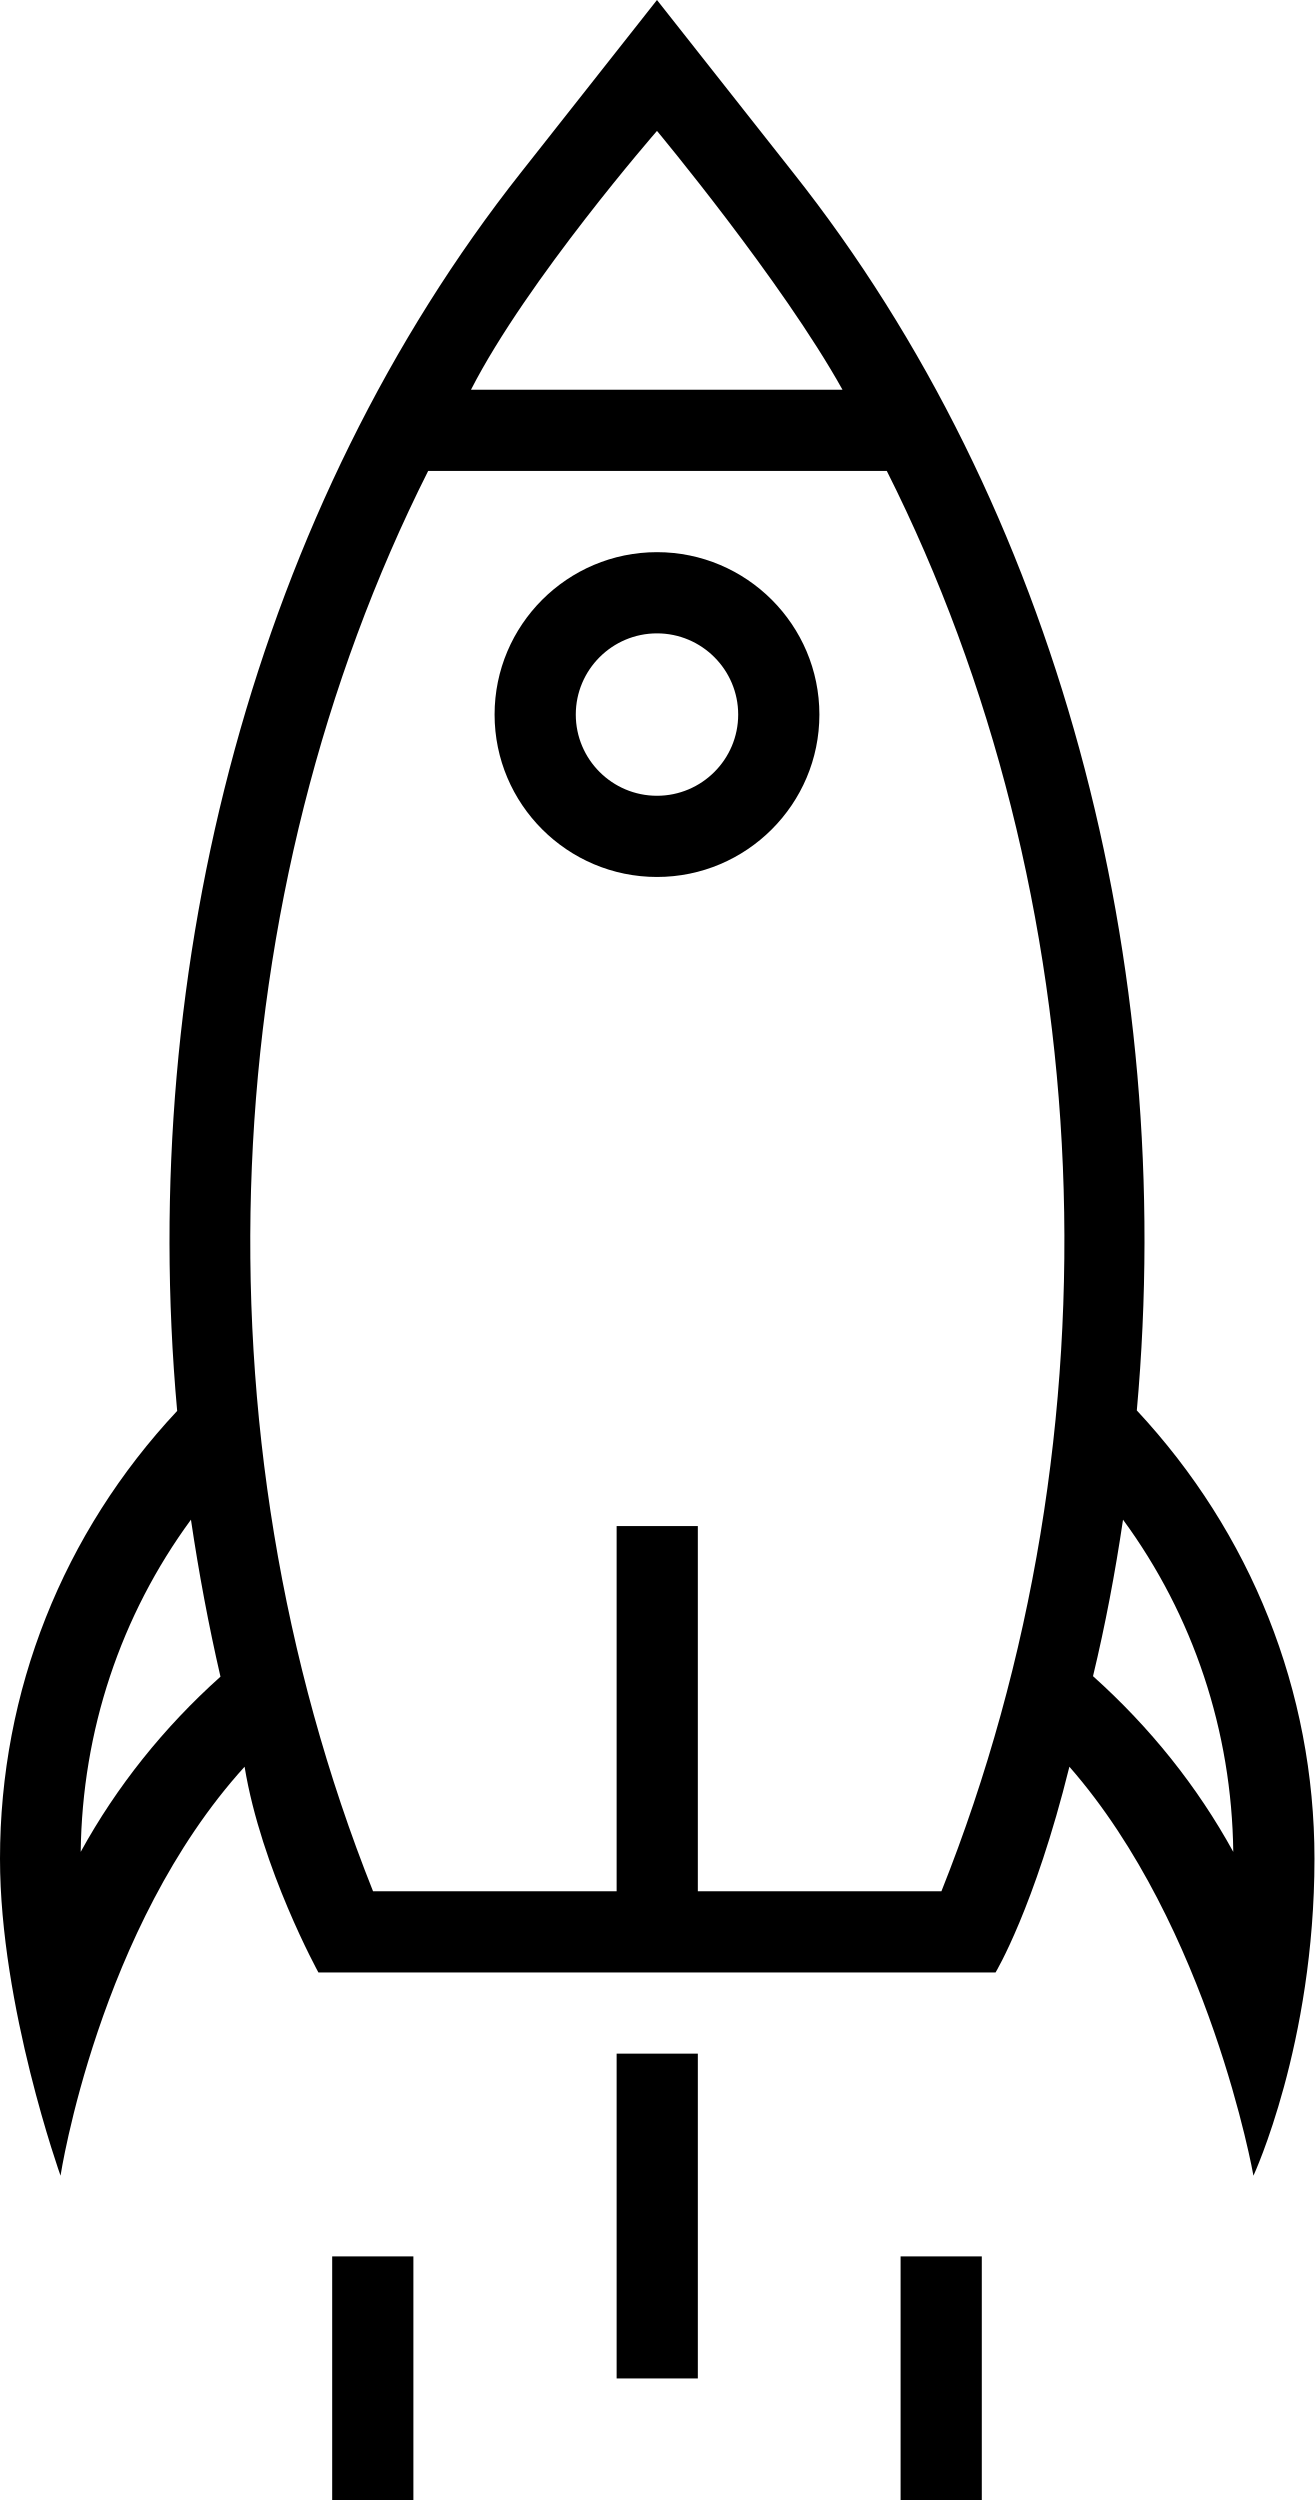
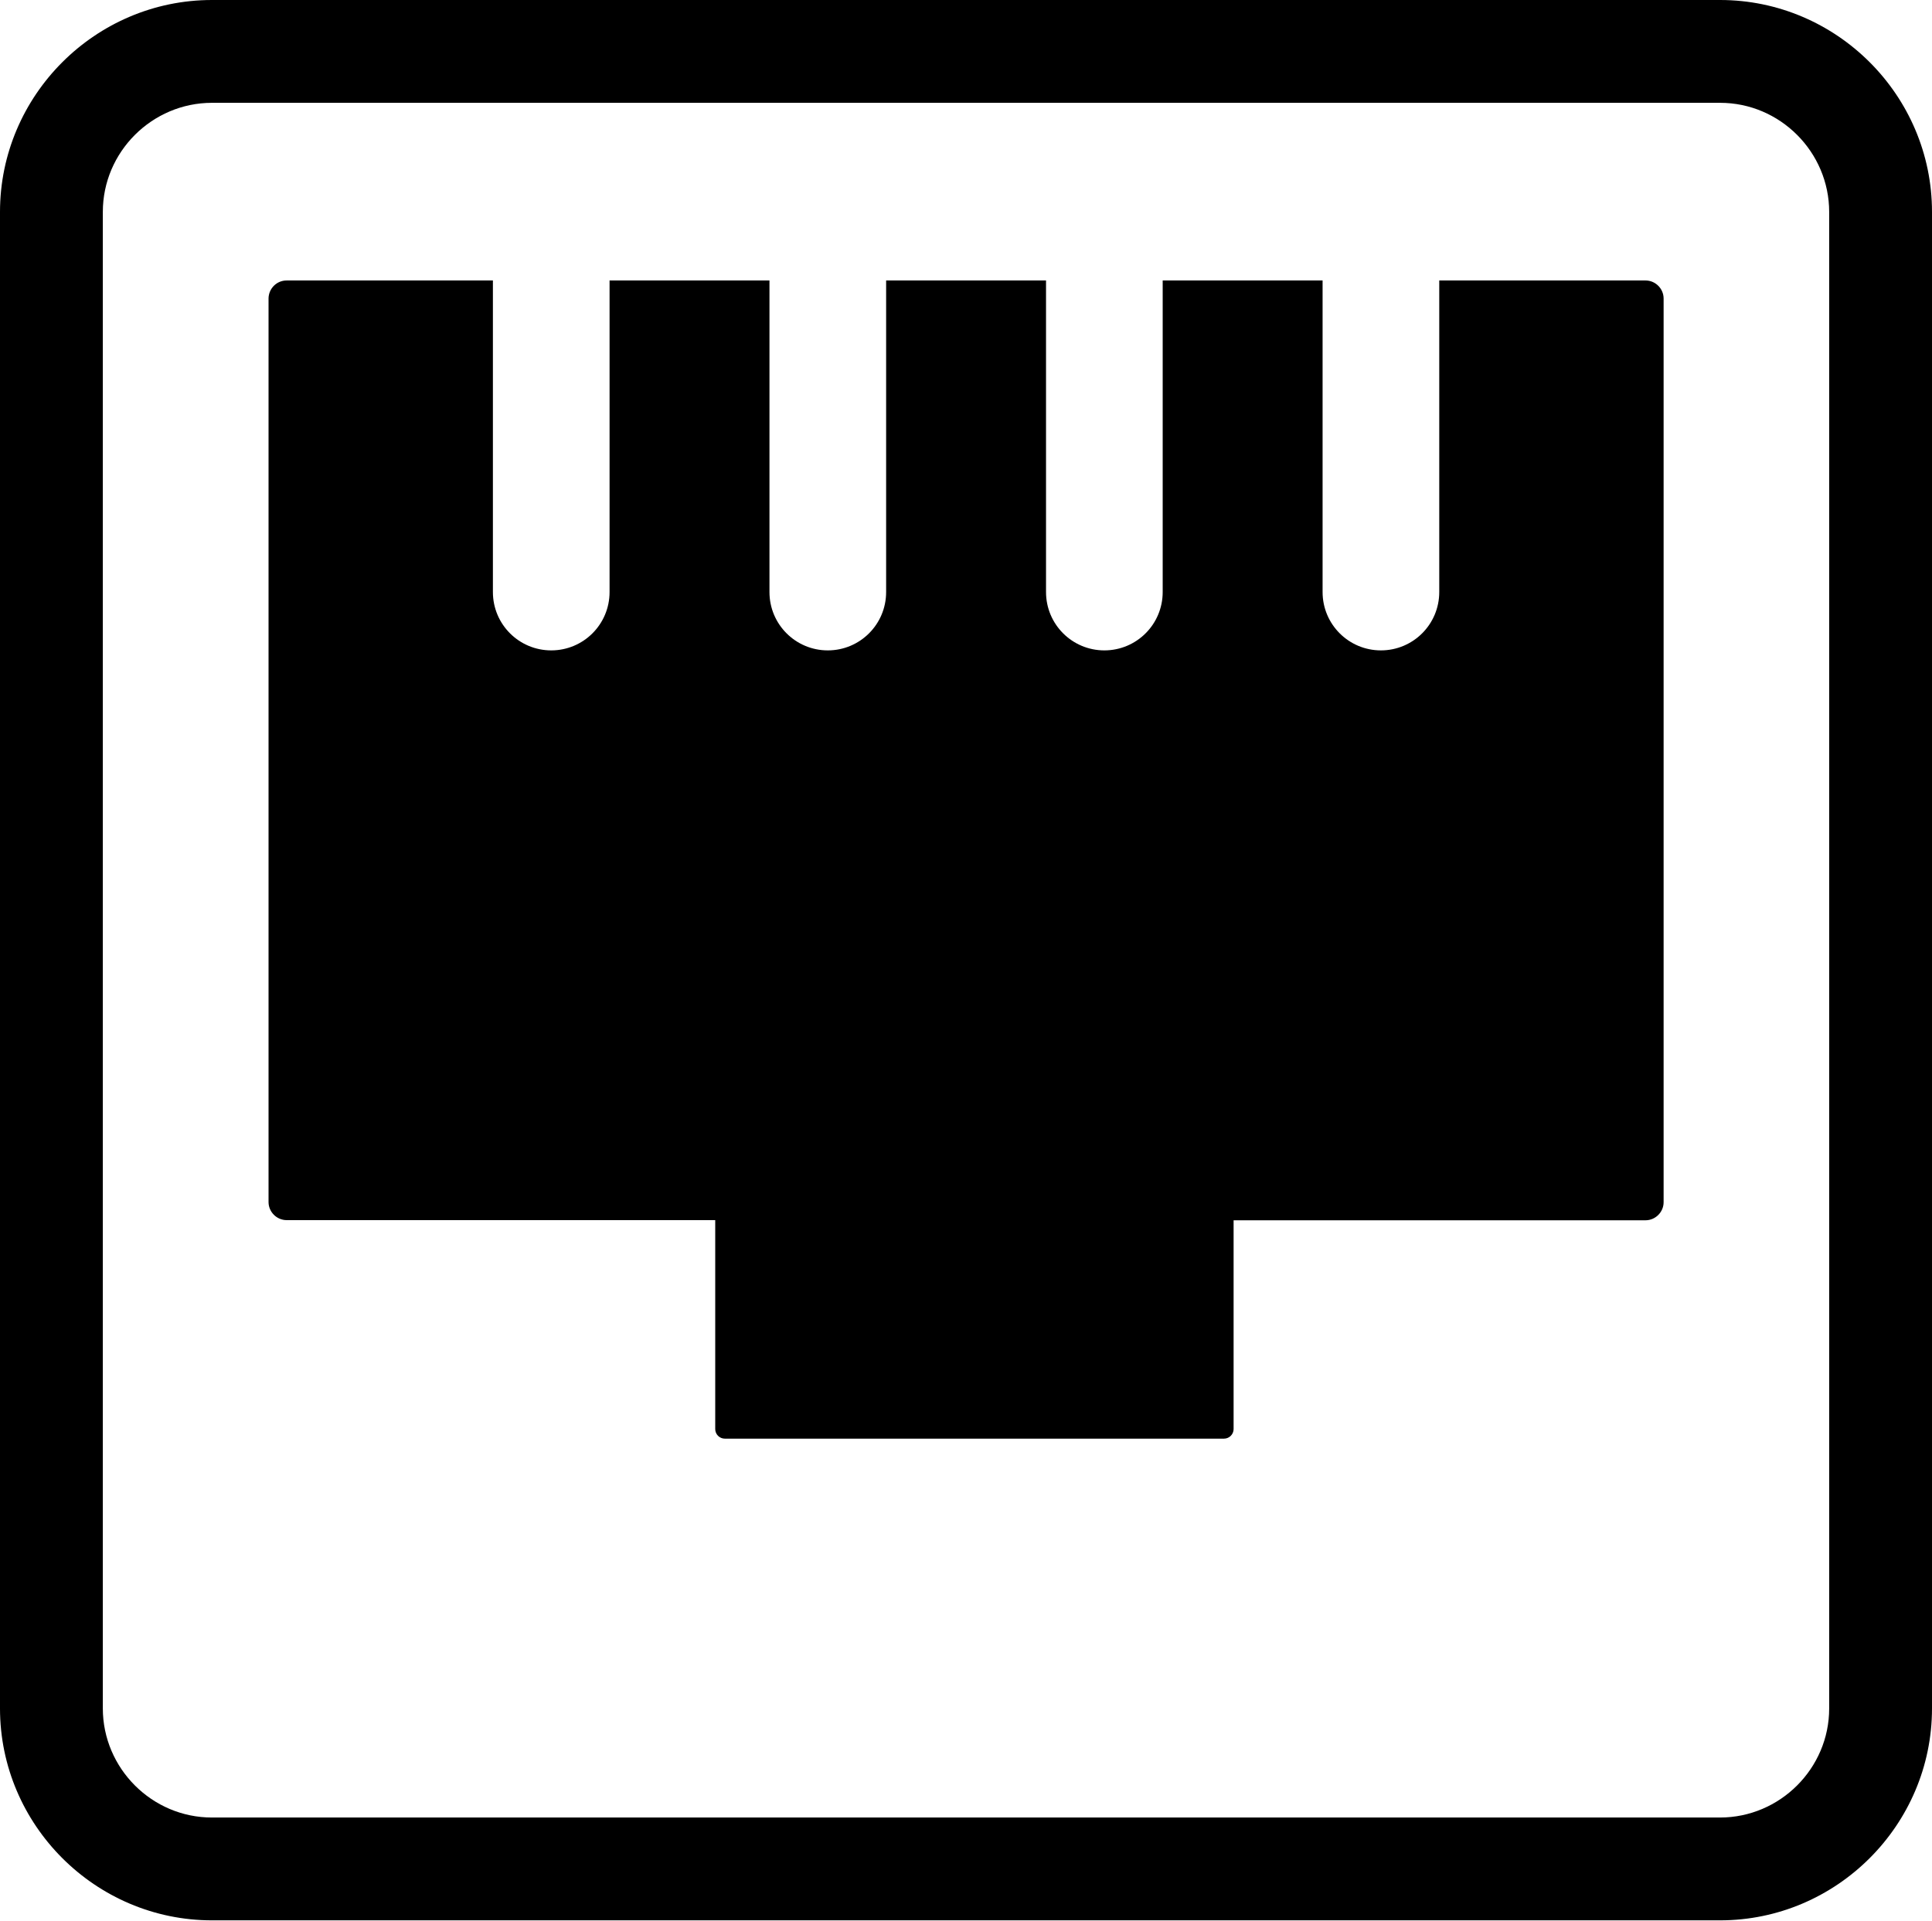
- <svg xmlns="http://www.w3.org/2000/svg" version="1.1" id="Layer_1" x="0px" y="0px" viewBox="0 0 267.1 508" style="enable-background:new 0 0 267.1 508;" xml:space="preserve">
+ <svg xmlns="http://www.w3.org/2000/svg" version="1.1" id="Layer_1" x="0px" y="0px" viewBox="0 0 122.88 122.15" style="enable-background:new 0 0 122.88 122.15" xml:space="preserve">
+   <style type="text/css">.st0{fill-rule:evenodd;clip-rule:evenodd;}</style>
  <g>
-     <path d="M231,286.6c8.2-90.9-16-183.6-69.9-251.6L133.5,0l-27.6,35C52.1,103.1,27.8,195.8,36,286.7c-23.2,24.8-36,56.9-36,91   c0,30,12.3,64.4,12.3,64.4S20,391.7,49.7,359c3.4,20.7,15,41.8,15,41.8h137.6c0,0,7.9-13.1,15-41.8c28.5,32.6,37.4,83.1,37.4,83.1   s12.4-26.7,12.4-64.4C267.1,343.6,254.2,311.5,231,286.6z M16.4,376.3c0.3-24.6,8.1-48,22.4-67.5c1.6,10.8,3.6,21.5,6,31.9   C33.3,351,23.7,363,16.4,376.3z M133.5,26.6c0,0,25.4,30.5,37.7,52.6H95.7C107.1,56.9,133.5,26.6,133.5,26.6z M191.3,384.3h-49.5   v-74.2h-16.5v74.2H75.8C38.4,290.5,43.8,181.6,87,95.7h93.2C223.4,181.6,228.7,290.5,191.3,384.3z M222.1,340.6   c2.5-10.4,4.5-21,6.1-31.8c14.3,19.5,22.1,42.9,22.4,67.5C243.3,363,233.7,351,222.1,340.6z" />
-     <path d="M133.5,112.2c-18.2,0-33,14.8-33,33s14.8,33,33,33s33-14.8,33-33S151.7,112.2,133.5,112.2z M133.5,161.7   c-9.1,0-16.5-7.4-16.5-16.5s7.4-16.5,16.5-16.5s16.5,7.4,16.5,16.5S142.6,161.7,133.5,161.7z" />
-     <rect x="125.3" y="417.3" width="16.5" height="66" />
-     <rect x="183" y="458.5" width="16.5" height="49.5" />
-     <rect x="67.5" y="458.5" width="16.5" height="49.5" />
+     <path class="st0" d="M18.23,17.84h13.12v19.82c0,2.05,1.66,3.71,3.71,3.71c2.05,0,3.71-1.66,3.71-3.71V17.84h10.17v19.82 c0,2.05,1.66,3.71,3.71,3.71c2.05,0,3.71-1.66,3.71-3.71V17.84h10.17v19.82c0,2.05,1.66,3.71,3.71,3.71c2.05,0,3.71-1.66,3.71-3.71 V17.84h10.17v19.82c0,2.05,1.66,3.71,3.71,3.71c2.05,0,3.71-1.66,3.71-3.71V17.84h13.12c0.63,0,1.15,0.52,1.15,1.15v57.48 c0,0.63-0.52,1.15-1.15,1.15H78.46v13.28c0,0.33-0.27,0.61-0.61,0.61H46.1c-0.33,0-0.61-0.27-0.61-0.61V77.61H18.23 c-0.63,0-1.15-0.52-1.15-1.15V18.98C17.09,18.35,17.6,17.84,18.23,17.84L18.23,17.84z M13.48,0h95.92c3.71,0,7.08,1.52,9.52,3.96 c2.44,2.44,3.96,5.81,3.96,9.52v95.19c0,3.71-1.52,7.08-3.96,9.52c-2.44,2.44-5.81,3.96-9.52,3.96H13.48 c-3.71,0-7.08-1.52-9.52-3.96C1.52,115.75,0,112.38,0,108.67V13.48C0,9.77,1.52,6.4,3.96,3.96C6.4,1.52,9.77,0,13.48,0L13.48,0z M109.4,6.54H13.48c-1.9,0-3.64,0.78-4.9,2.04c-1.26,1.26-2.04,2.99-2.04,4.9v95.19c0,1.9,0.78,3.64,2.04,4.9 c1.26,1.26,2.99,2.04,4.9,2.04h95.92c1.9,0,3.64-0.78,4.9-2.04c1.26-1.26,2.04-2.99,2.04-4.9V13.48c0-1.9-0.78-3.64-2.04-4.9 C113.04,7.32,111.31,6.54,109.4,6.54L109.4,6.54z" />
  </g>
</svg>
